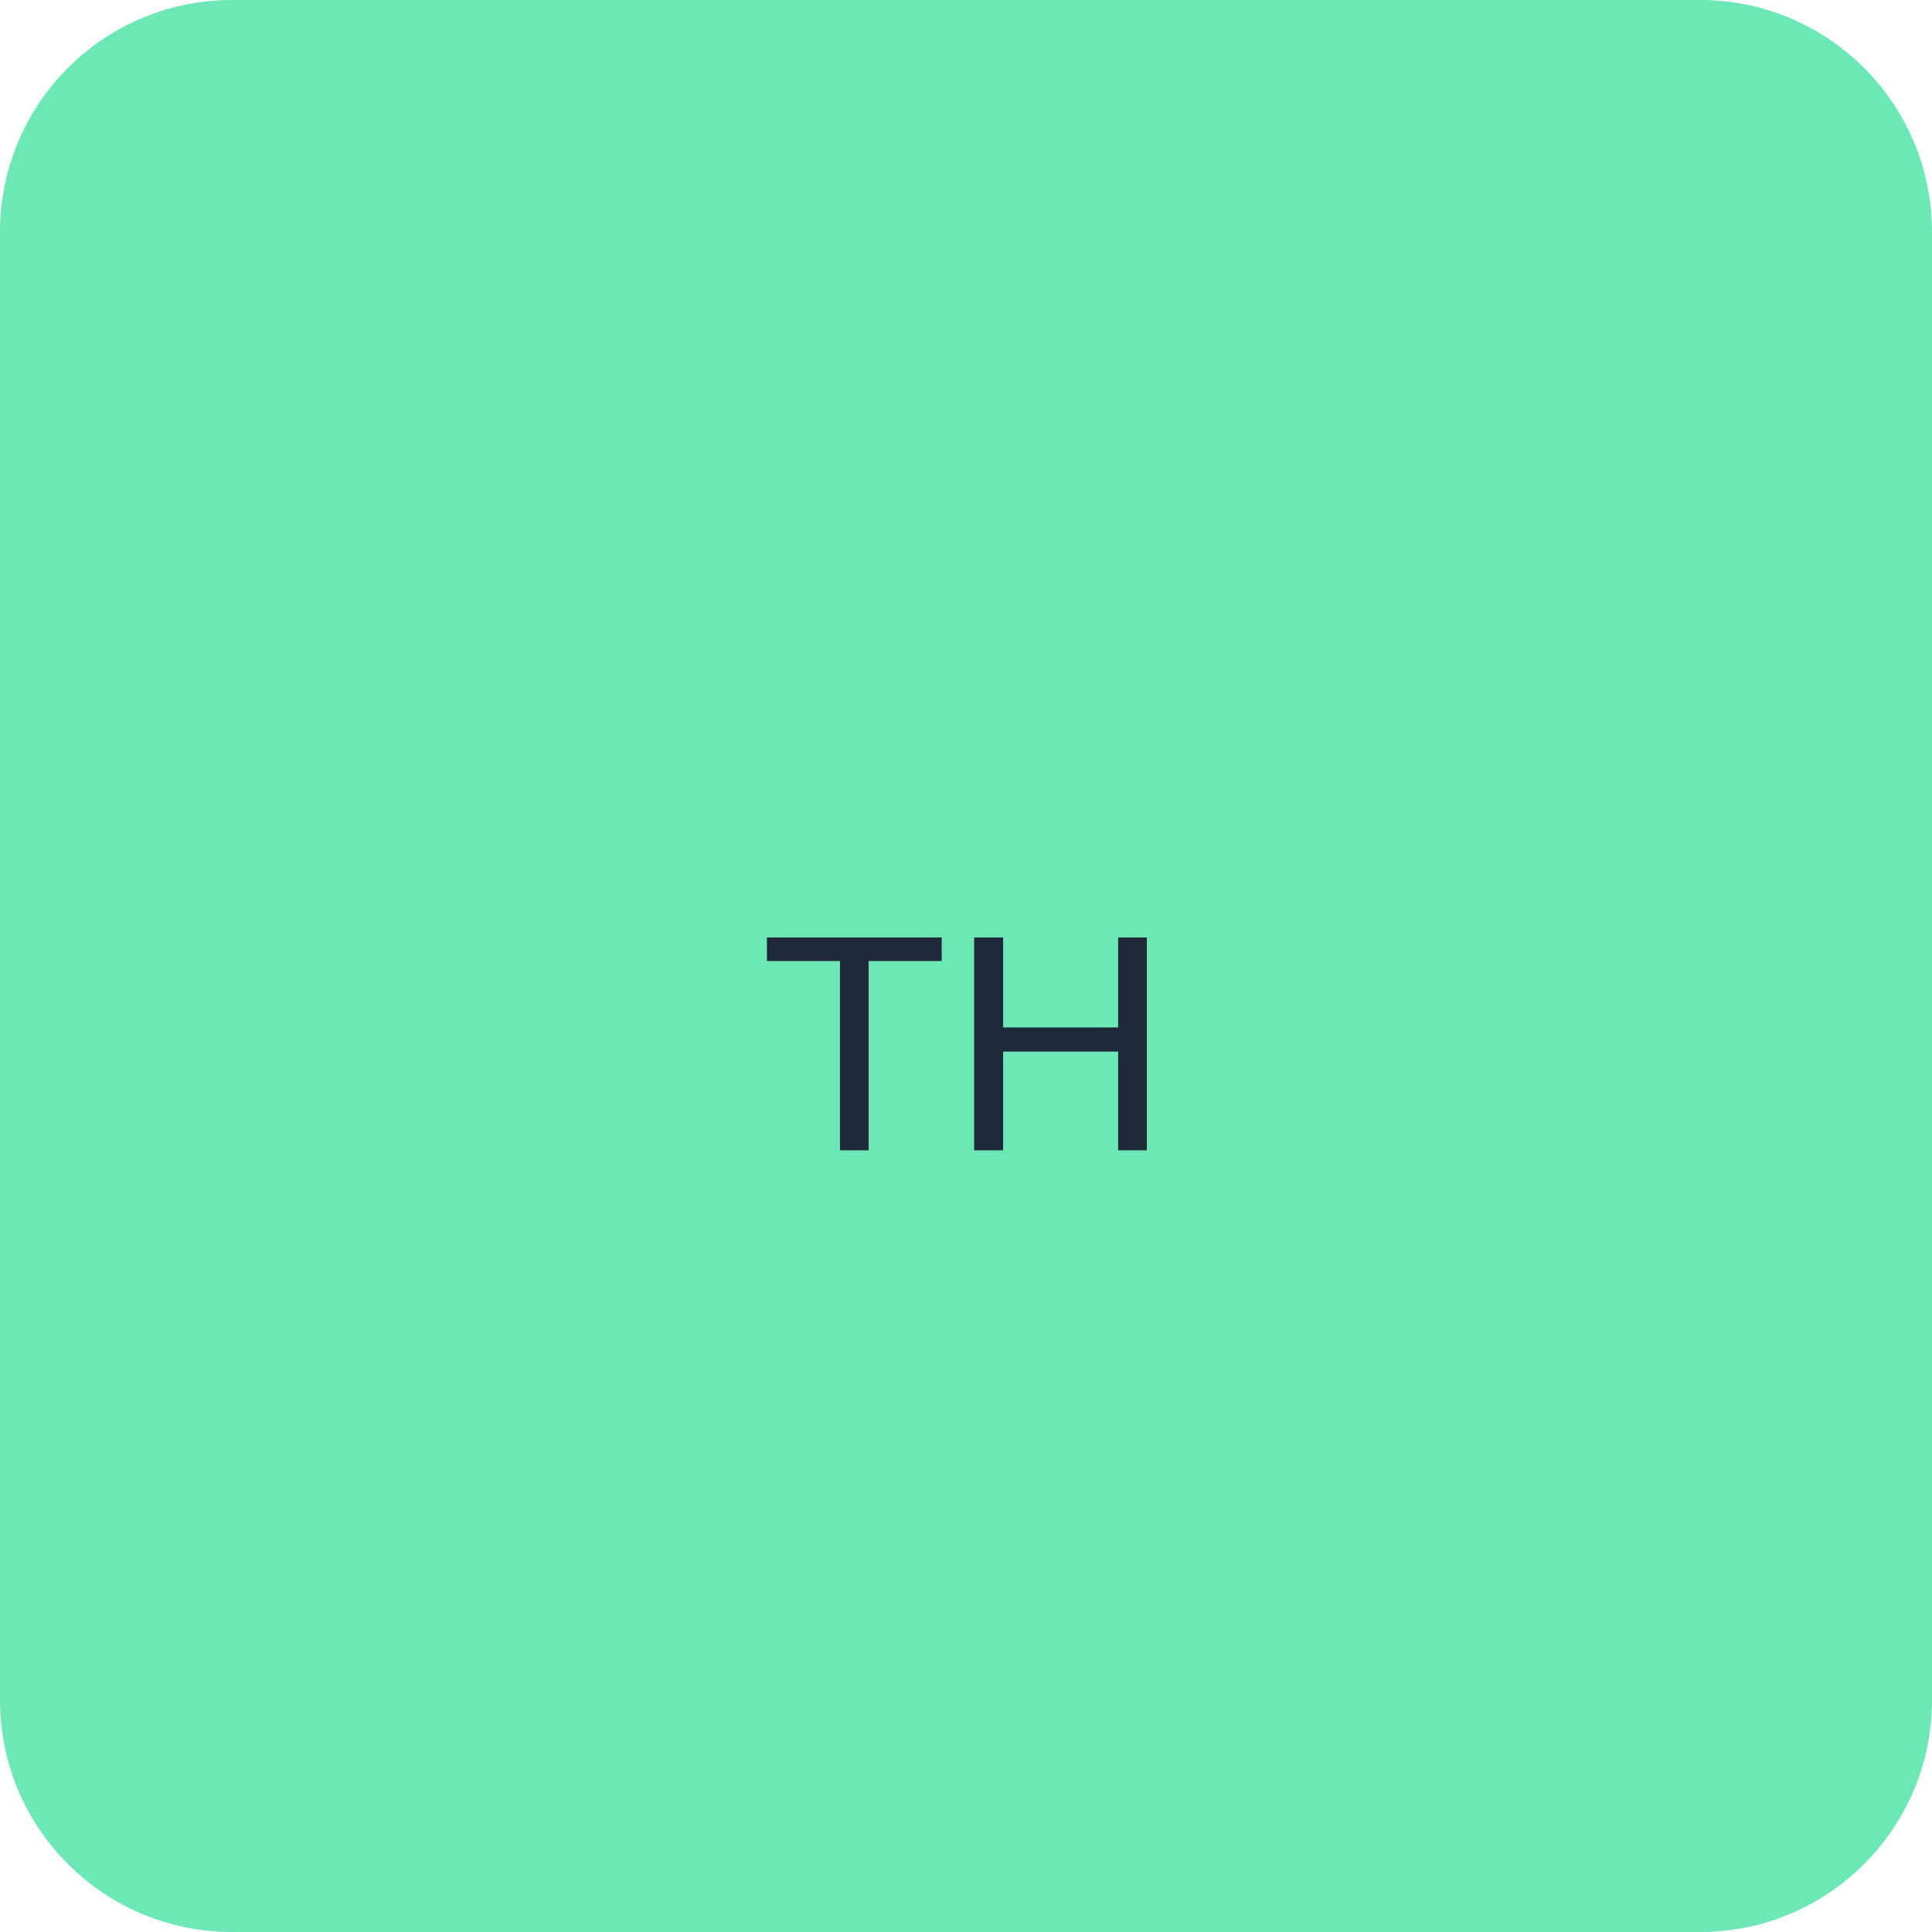
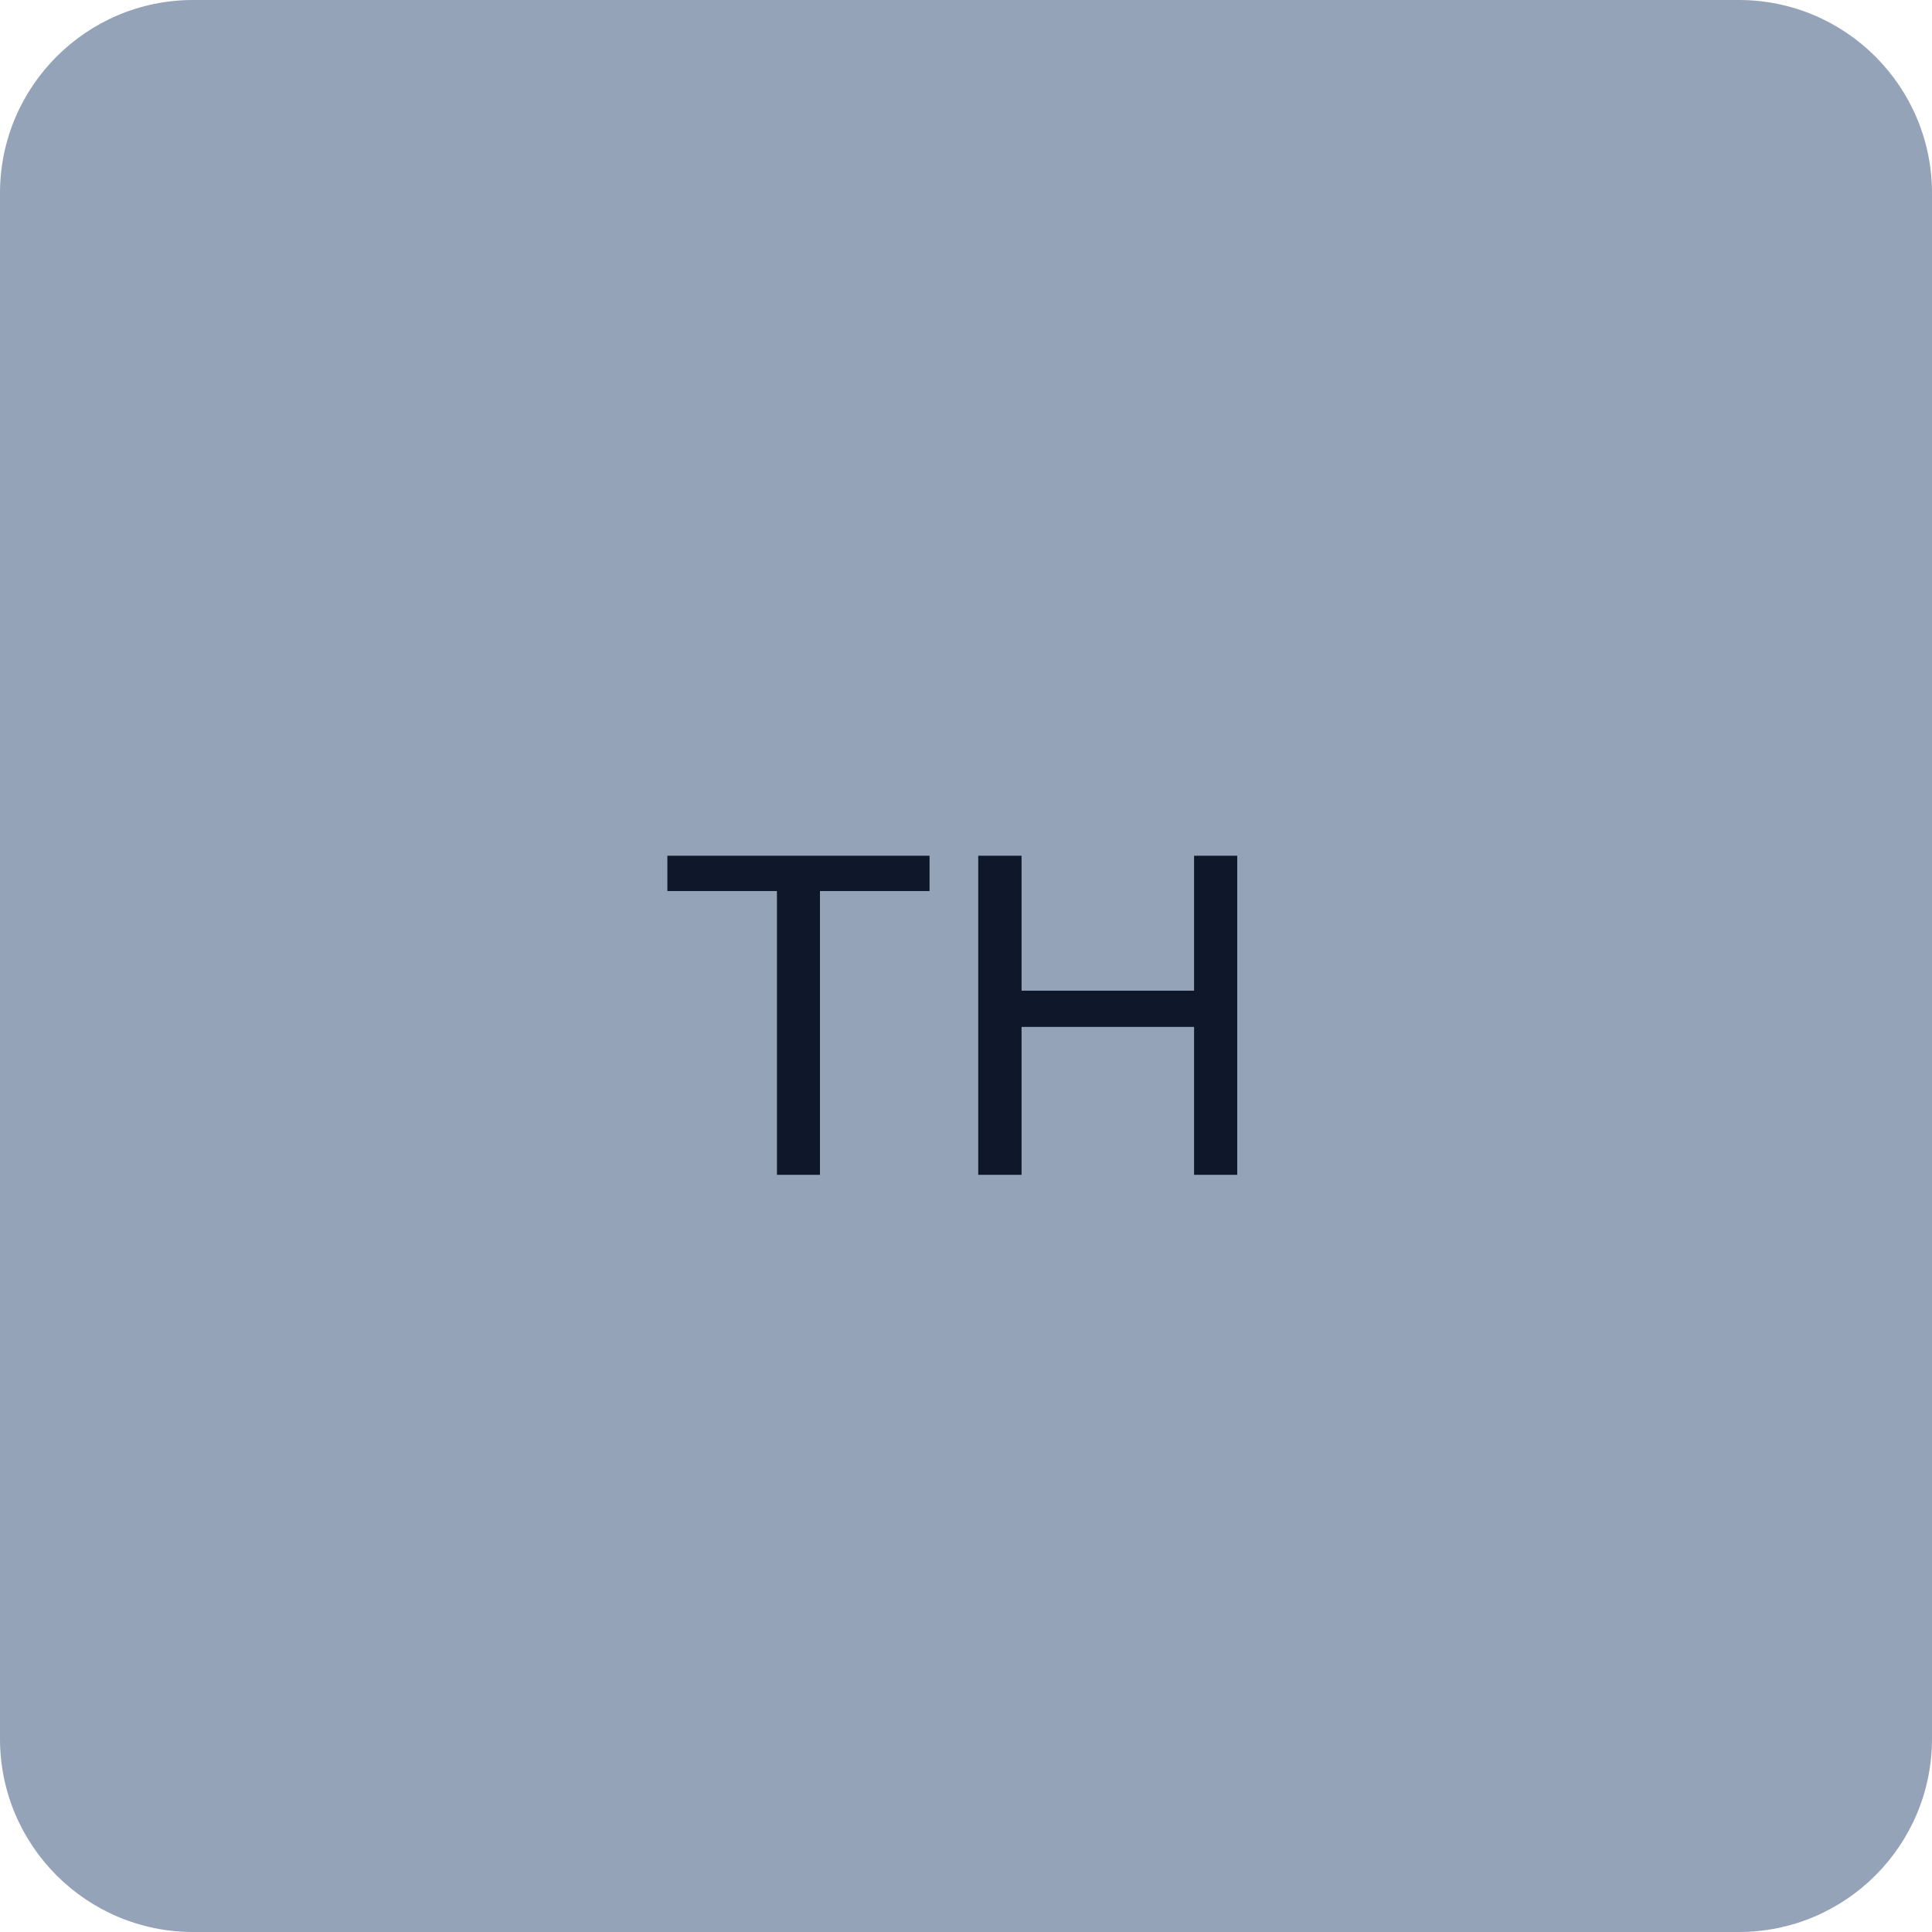
- <svg xmlns="http://www.w3.org/2000/svg" width="100" height="100" viewBox="0 0 100 100">
-   <rect width="100%" height="100%" fill="#6EE7B7" rx="12" />
-   <text x="50%" y="55%" fill="#1F2937" font-size="16" font-family="Arial, Helvetica, sans-serif" text-anchor="middle" dominant-baseline="middle">TH</text>
+ <svg xmlns="http://www.w3.org/2000/svg" width="200" height="200" viewBox="0 0 200 200">
+   <rect width="100%" height="100%" fill="#94A3B8" rx="20" />
+   <text x="50%" y="54%" font-size="48" fill="#0F172A" font-family="Arial, Helvetica, sans-serif" text-anchor="middle" dominant-baseline="middle">TH</text>
</svg>
